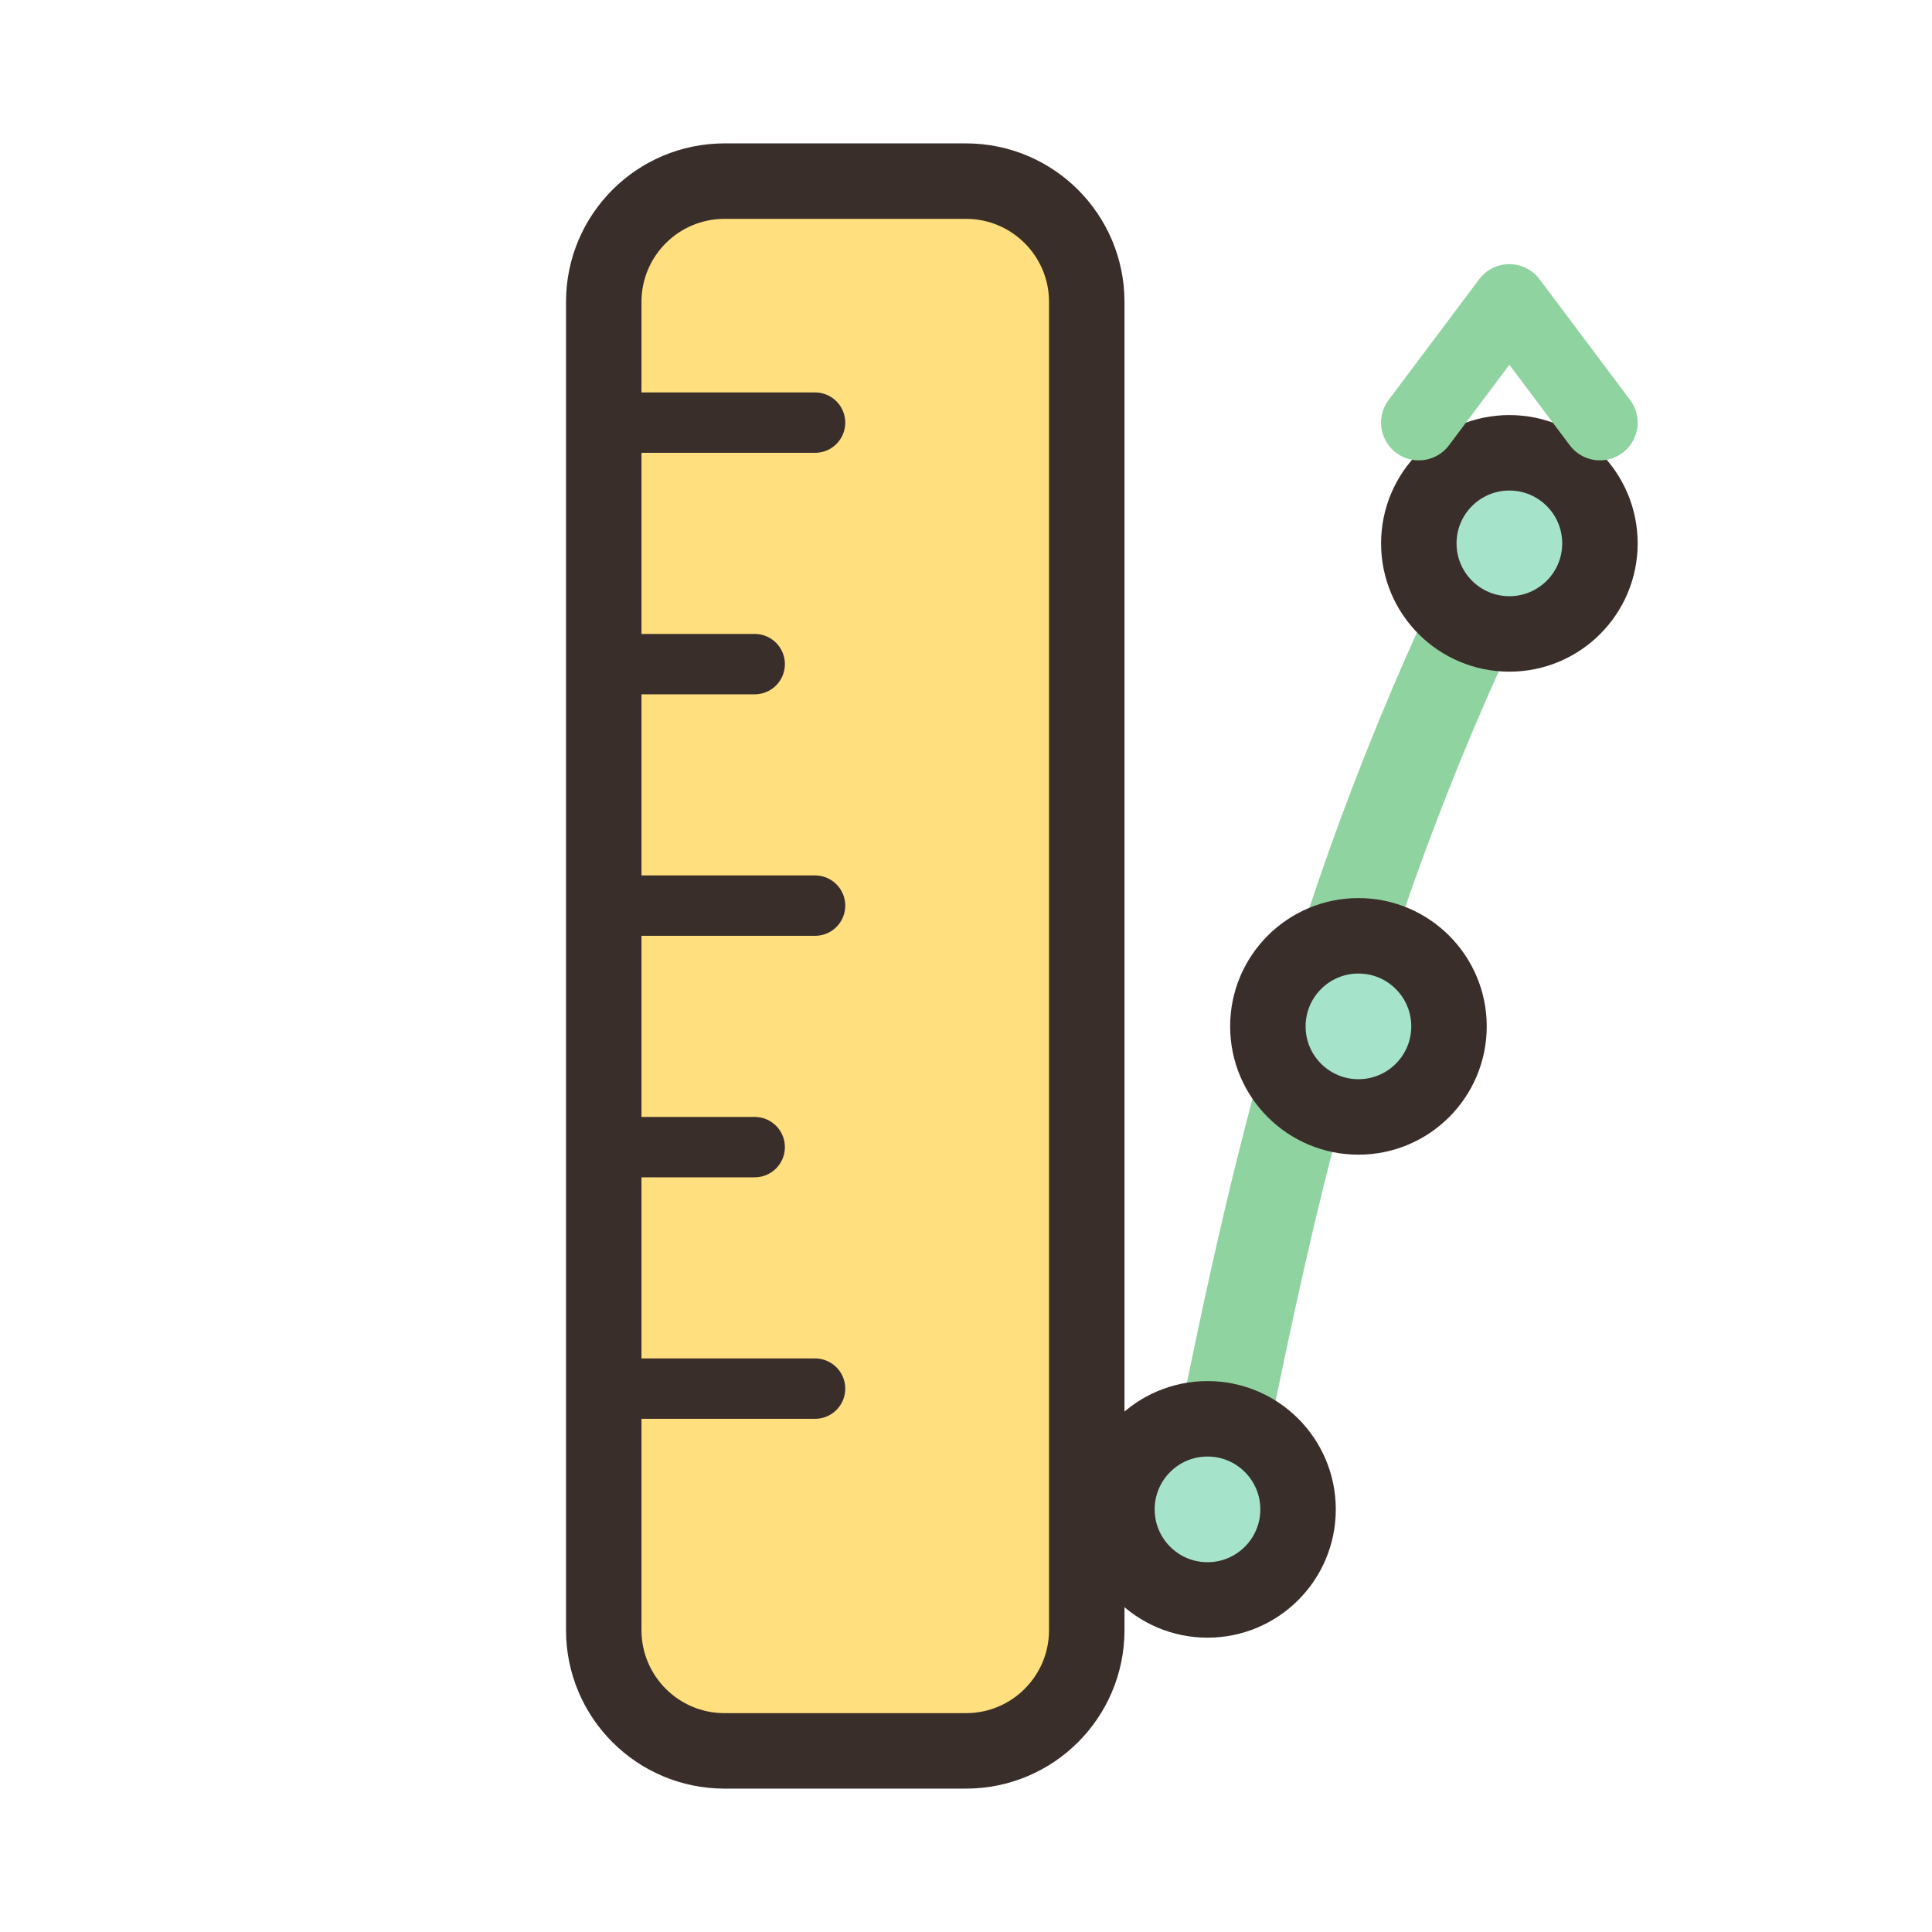
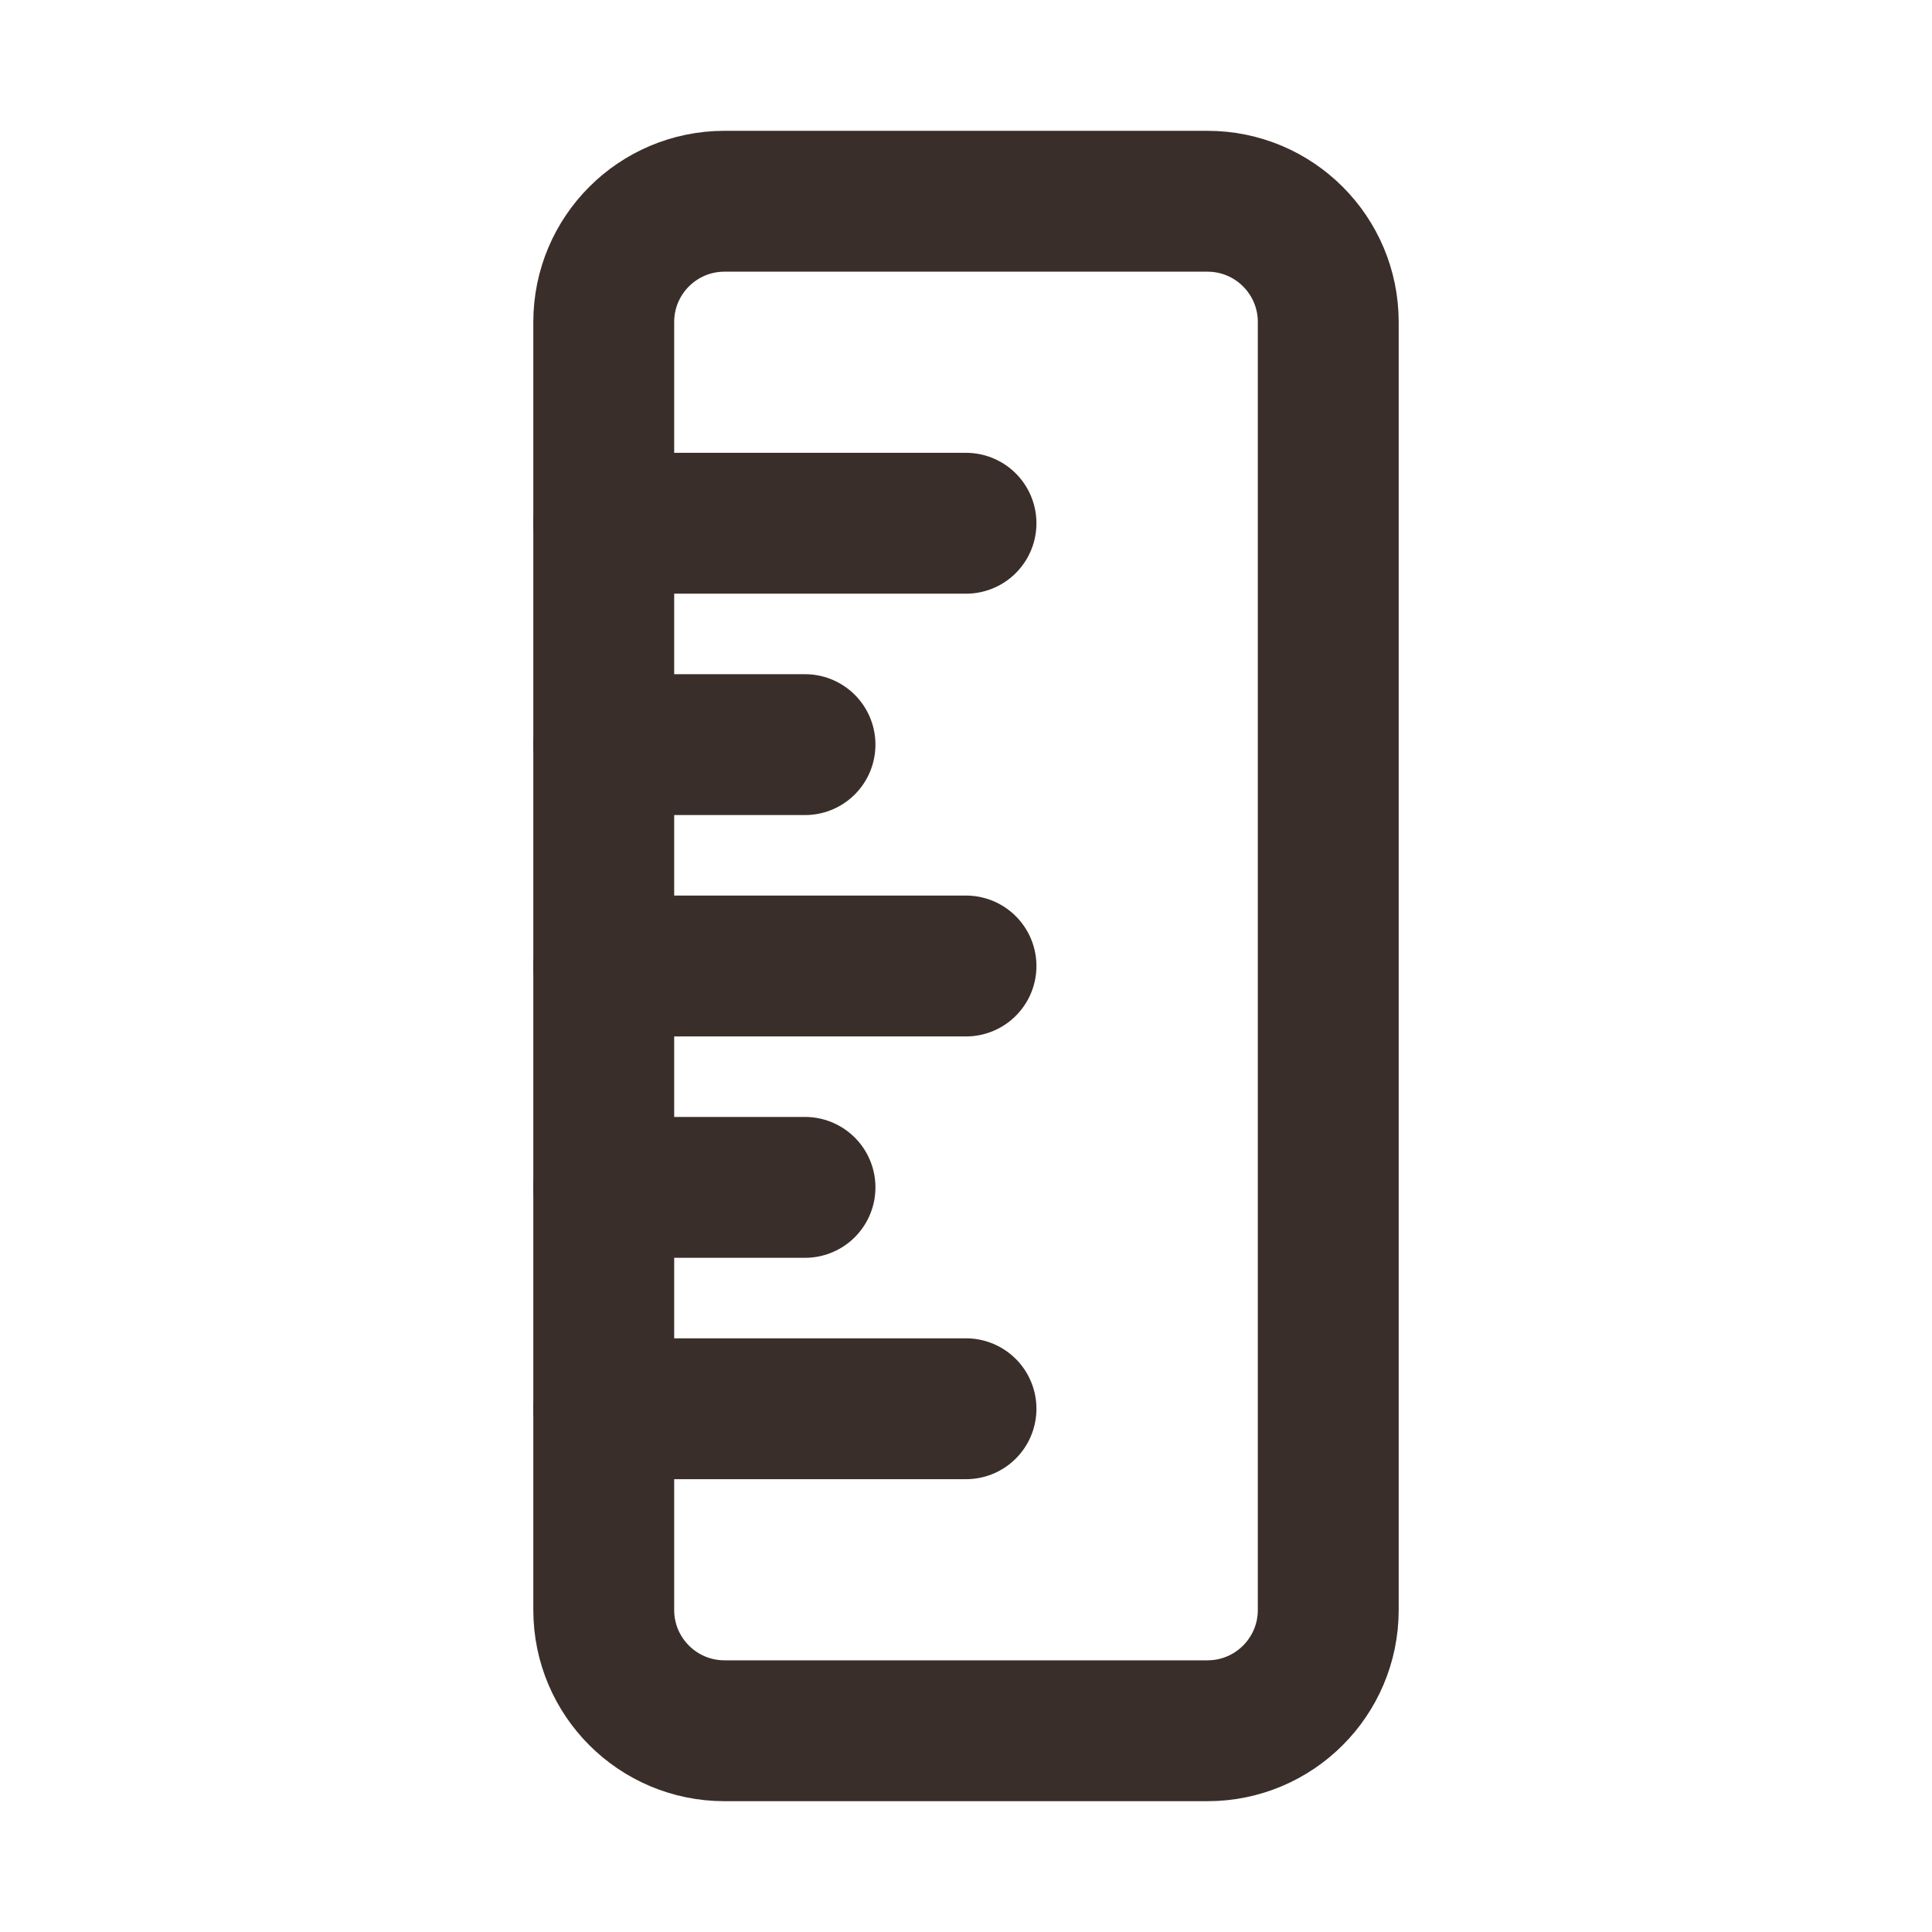
- <svg xmlns="http://www.w3.org/2000/svg" viewBox="0 0 64 64" fill="none" stroke="#3A2E2A" stroke-width="2.5" stroke-linecap="round" stroke-linejoin="round">
-   <rect x="20" y="6" width="16" height="52" rx="4" fill="#FFDF7E" />
-   <path d="M20 14L27 14M20 22L25 22M20 30L27 30M20 38L25 38M20 46L27 46" fill="none" stroke-width="2" />
-   <path d="M40 50C42 40 44 30 50 18" fill="none" stroke="#8FD3A0" stroke-width="3" />
-   <circle cx="40" cy="50" r="3" fill="#A6E3CB" />
-   <circle cx="45" cy="34" r="3" fill="#A6E3CB" />
-   <circle cx="50" cy="18" r="3" fill="#A6E3CB" />
-   <path d="M47 14L50 10L53 14" fill="none" stroke="#8FD3A0" stroke-width="2.5" />
+ <svg xmlns="http://www.w3.org/2000/svg" viewBox="0 0 24 24" fill="none" stroke="#3A2E2A" stroke-width="1.75" stroke-linecap="round" stroke-linejoin="round">
+   <rect x="7.5" y="2.5" width="9" height="19" rx="1.5" />
+   <path d="M7.5 6.5H12M7.5 9.25h2.5M7.5 12H12M7.5 14.75h2.5M7.5 17.5H12" />
</svg>
